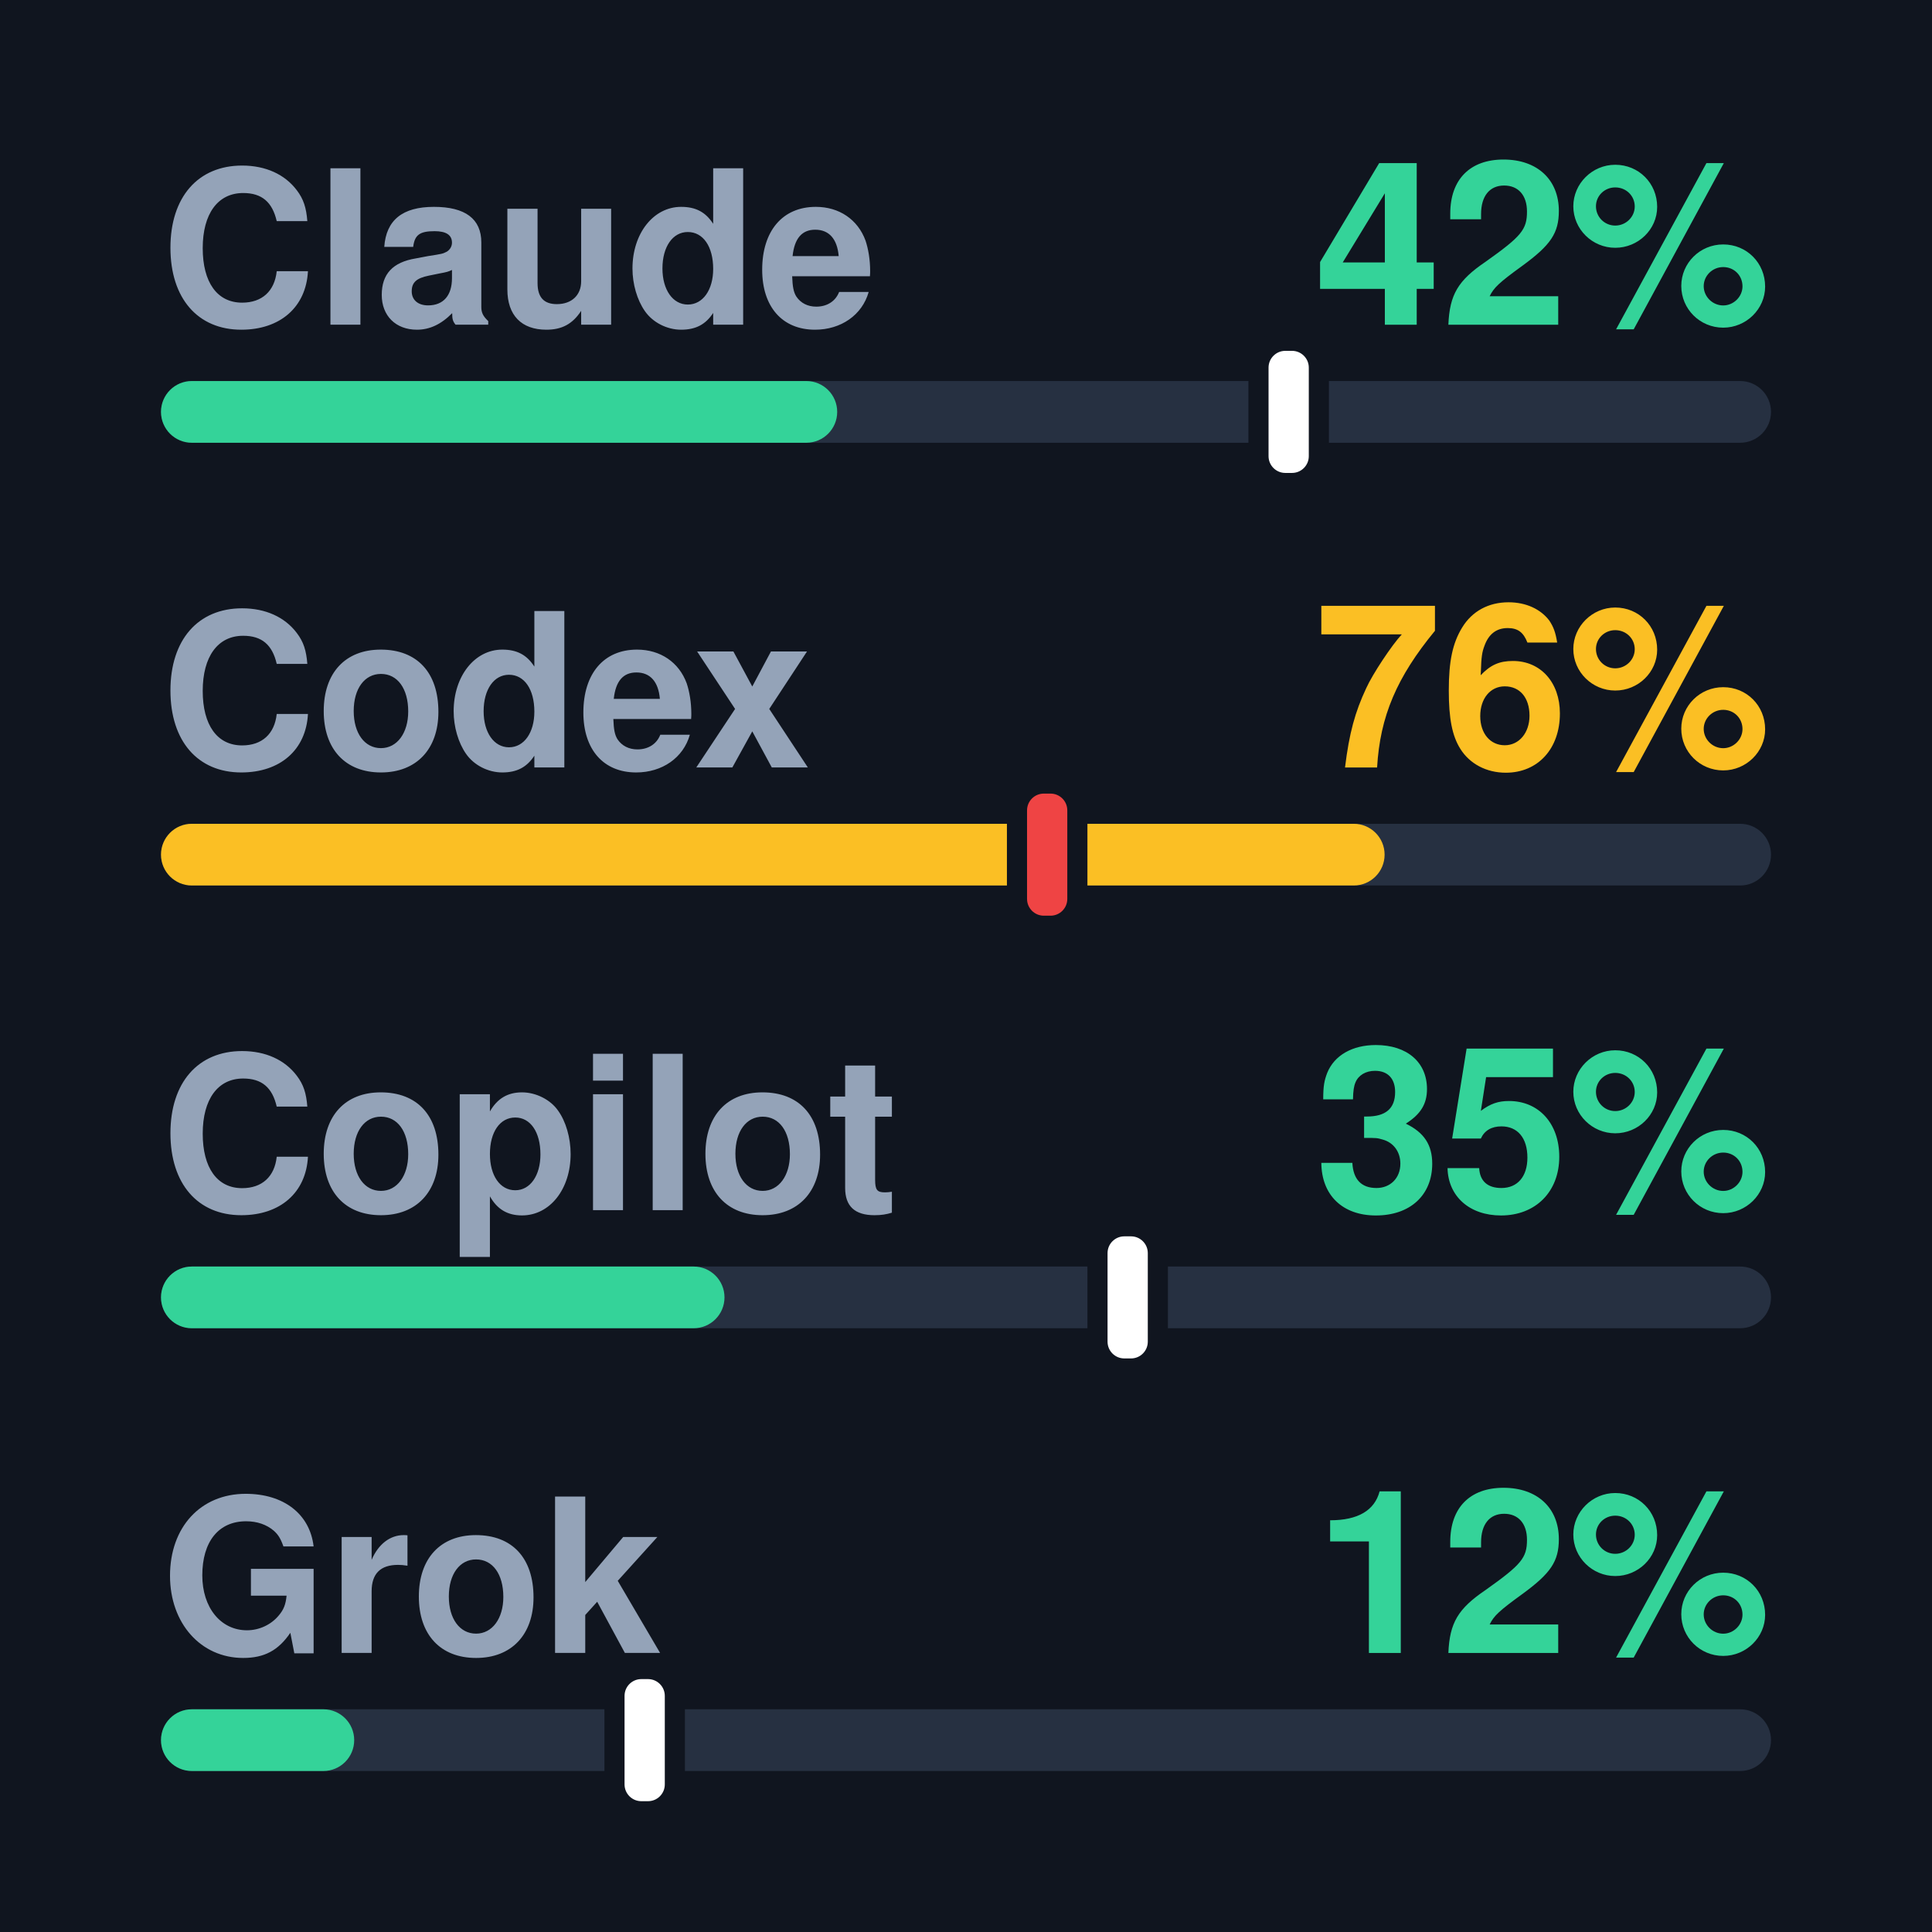
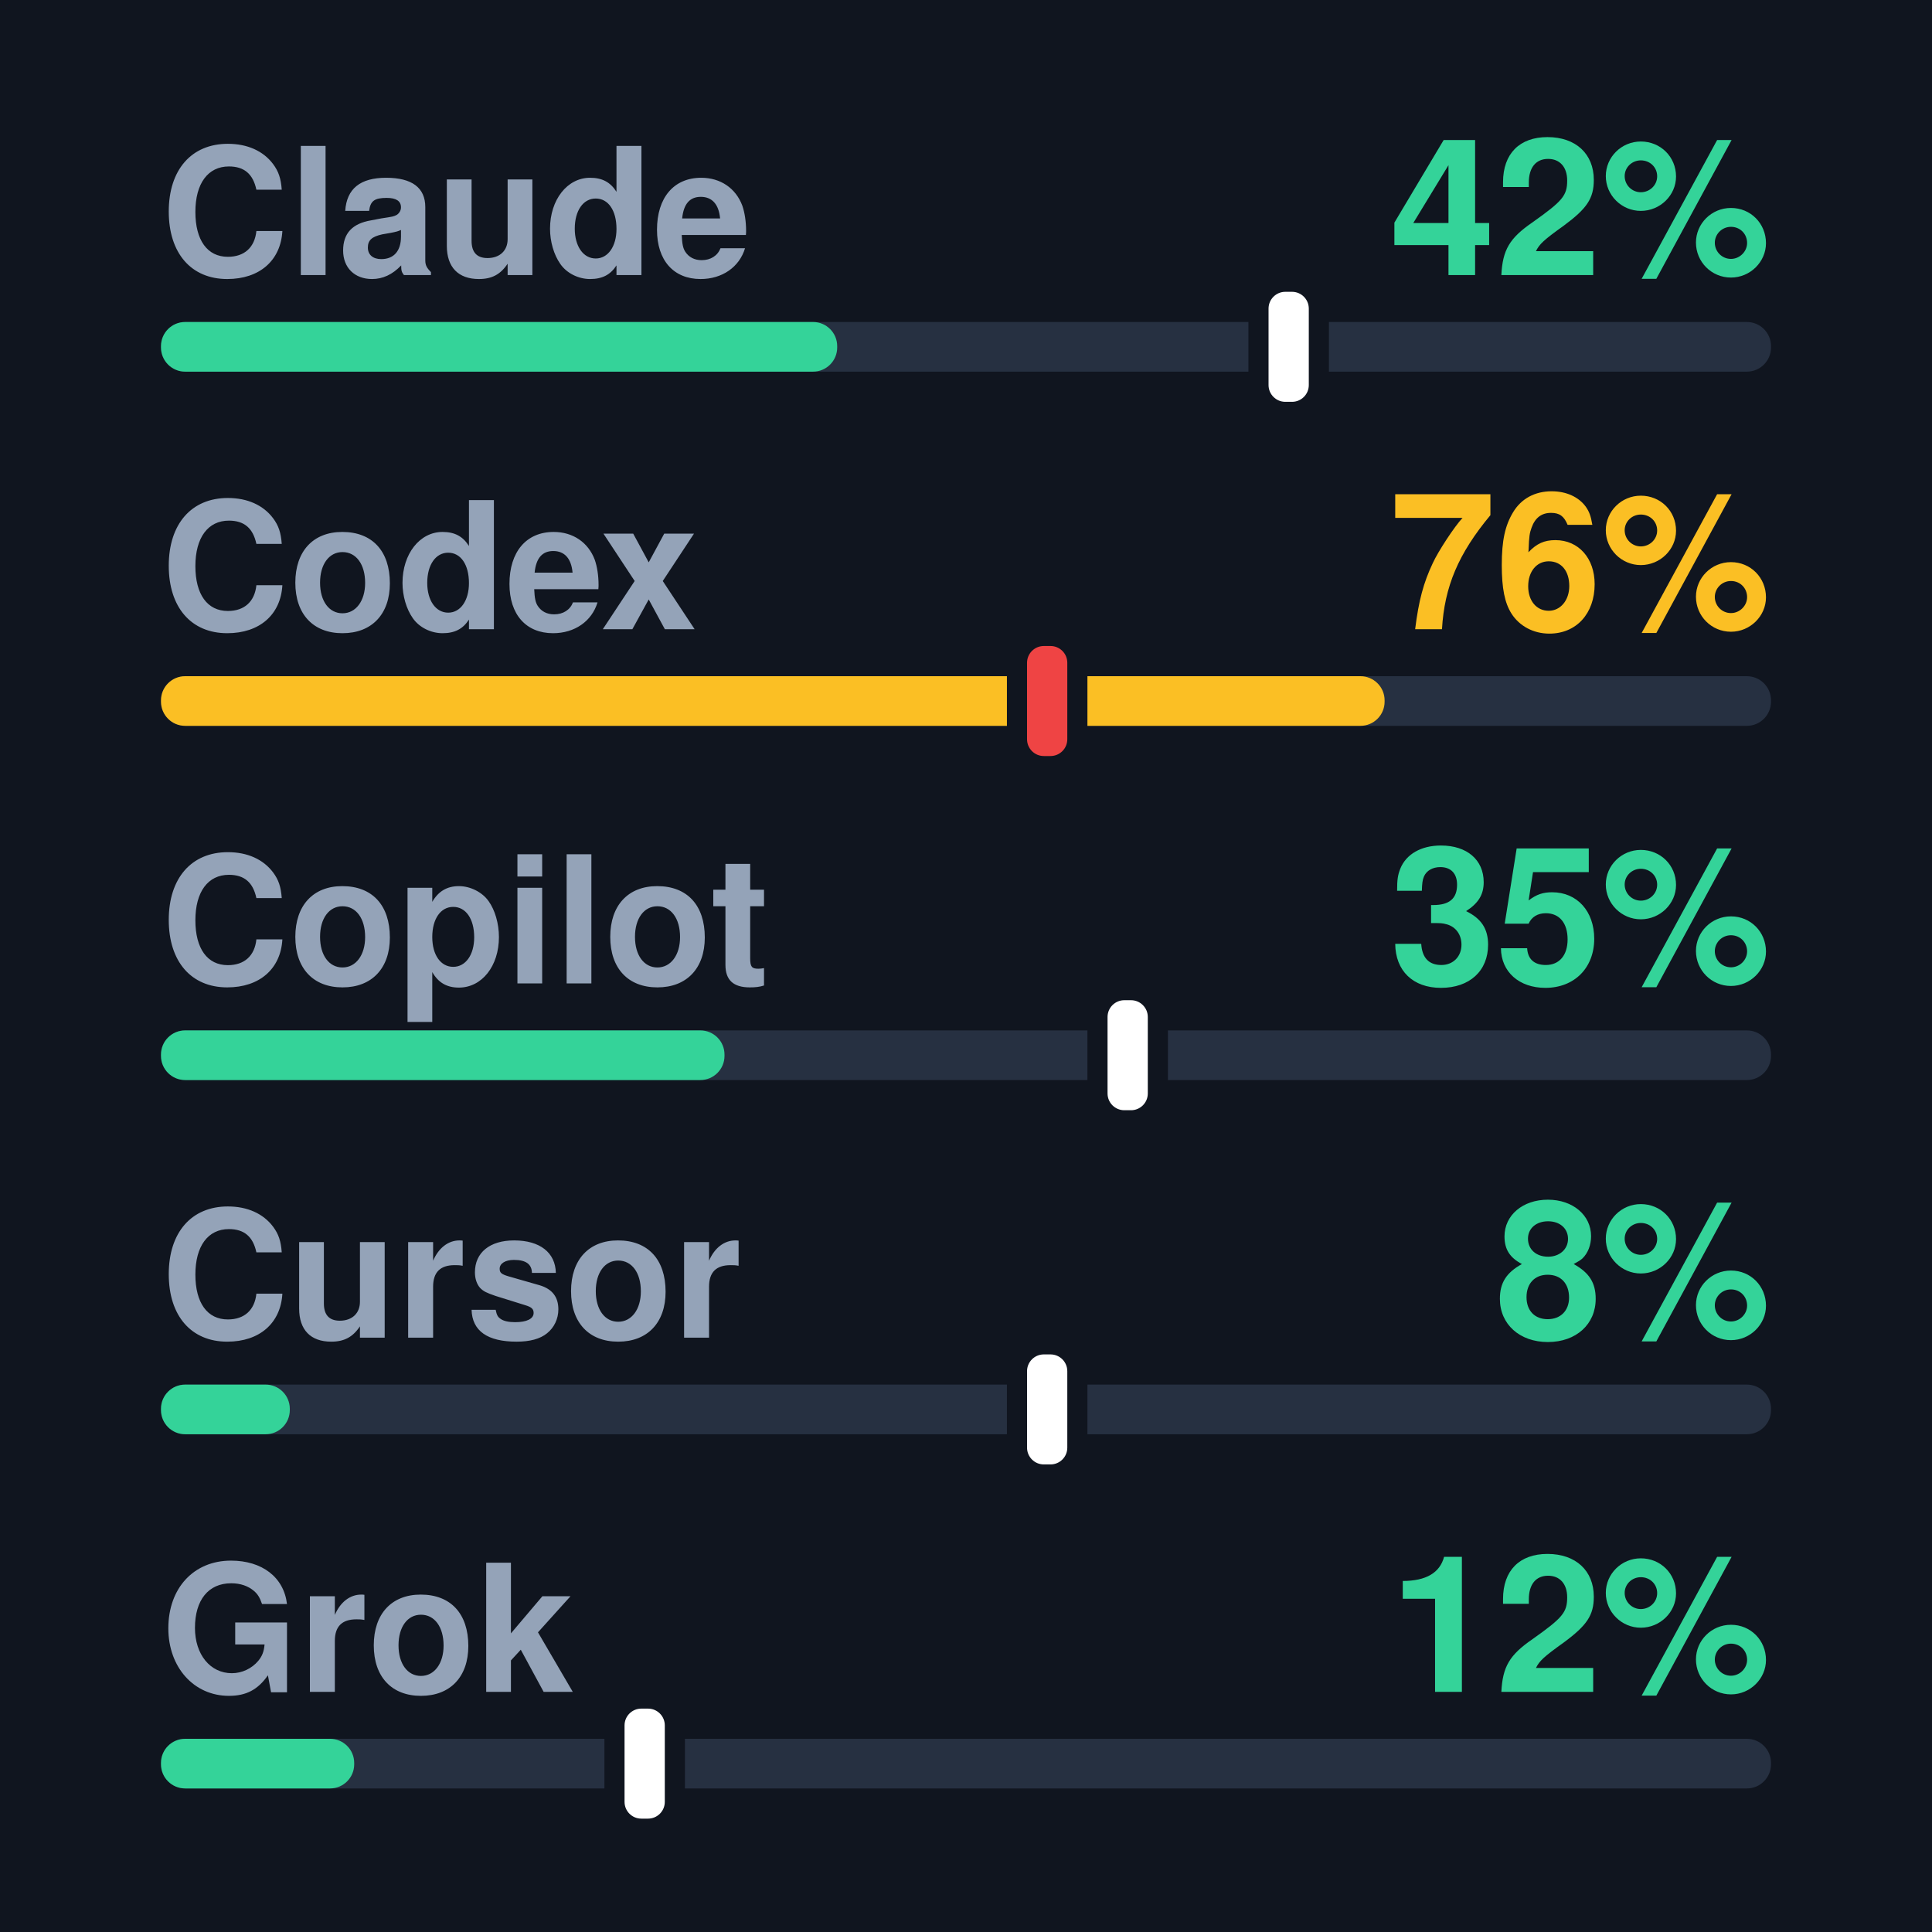
<svg xmlns="http://www.w3.org/2000/svg" width="144" height="144" viewBox="0 0 144 144">
  <rect width="144" height="144" fill="#10151f" />
-   <text x="12" y="24.2" fill="#94a3b8" font-family="'Segoe UI', 'SF Pro Display', 'Helvetica Neue', Helvetica, Arial, sans-serif" font-size="16" font-weight="700" text-anchor="start">Claude</text>
-   <text x="132" y="24.2" fill="#34d399" font-family="'Segoe UI', 'SF Pro Display', 'Helvetica Neue', Helvetica, Arial, sans-serif" font-size="17" font-weight="700" text-anchor="end">42%</text>
-   <rect x="12" y="28.4" width="120" height="4.6" rx="2.3" fill="#263041" />
-   <rect x="12" y="28.4" width="50.4" height="4.6" rx="2.3" fill="#34d399" />
-   <rect x="93.8" y="25.4" width="4.5" height="10.6" rx="2" fill="#ffffff" stroke="#10151f" stroke-width="1.5" />
-   <text x="12" y="57.2" fill="#94a3b8" font-family="'Segoe UI', 'SF Pro Display', 'Helvetica Neue', Helvetica, Arial, sans-serif" font-size="16" font-weight="700" text-anchor="start">Codex</text>
-   <text x="132" y="57.2" fill="#fbbf24" font-family="'Segoe UI', 'SF Pro Display', 'Helvetica Neue', Helvetica, Arial, sans-serif" font-size="17" font-weight="700" text-anchor="end">76%</text>
-   <rect x="12" y="61.4" width="120" height="4.6" rx="2.3" fill="#263041" />
-   <rect x="12" y="61.4" width="91.2" height="4.6" rx="2.3" fill="#fbbf24" />
-   <rect x="75.8" y="58.4" width="4.5" height="10.6" rx="2" fill="#ef4444" stroke="#10151f" stroke-width="1.5" />
-   <text x="12" y="90.2" fill="#94a3b8" font-family="'Segoe UI', 'SF Pro Display', 'Helvetica Neue', Helvetica, Arial, sans-serif" font-size="16" font-weight="700" text-anchor="start">Copilot</text>
-   <text x="132" y="90.2" fill="#34d399" font-family="'Segoe UI', 'SF Pro Display', 'Helvetica Neue', Helvetica, Arial, sans-serif" font-size="17" font-weight="700" text-anchor="end">35%</text>
-   <rect x="12" y="94.4" width="120" height="4.6" rx="2.3" fill="#263041" />
-   <rect x="12" y="94.4" width="42" height="4.6" rx="2.3" fill="#34d399" />
-   <rect x="81.8" y="91.4" width="4.5" height="10.6" rx="2" fill="#ffffff" stroke="#10151f" stroke-width="1.5" />
-   <text x="12" y="123.2" fill="#94a3b8" font-family="'Segoe UI', 'SF Pro Display', 'Helvetica Neue', Helvetica, Arial, sans-serif" font-size="16" font-weight="700" text-anchor="start">Grok</text>
-   <text x="132" y="123.2" fill="#34d399" font-family="'Segoe UI', 'SF Pro Display', 'Helvetica Neue', Helvetica, Arial, sans-serif" font-size="17" font-weight="700" text-anchor="end">12%</text>
-   <rect x="12" y="127.4" width="120" height="4.6" rx="2.3" fill="#263041" />
-   <rect x="12" y="127.4" width="14.4" height="4.6" rx="2.3" fill="#34d399" />
-   <rect x="45.8" y="124.4" width="4.5" height="10.6" rx="2" fill="#ffffff" stroke="#10151f" stroke-width="1.5" />
+   <text x="12" y="20.5" fill="#94a3b8" font-family="'Segoe UI', 'SF Pro Display', 'Helvetica Neue', Helvetica, Arial, sans-serif" font-size="13.2" font-weight="700" text-anchor="start">Claude</text>
+   <text x="132" y="20.5" fill="#34d399" font-family="'Segoe UI', 'SF Pro Display', 'Helvetica Neue', Helvetica, Arial, sans-serif" font-size="14.2" font-weight="700" text-anchor="end">42%</text>
+   <rect x="12" y="24" width="120" height="3.7" rx="1.8" fill="#263041" />
+   <rect x="12" y="24" width="50.4" height="3.7" rx="1.8" fill="#34d399" />
+   <rect x="93.8" y="21" width="4.5" height="9.7" rx="2" fill="#ffffff" stroke="#10151f" stroke-width="1.5" />
+   <text x="12" y="46.9" fill="#94a3b8" font-family="'Segoe UI', 'SF Pro Display', 'Helvetica Neue', Helvetica, Arial, sans-serif" font-size="13.2" font-weight="700" text-anchor="start">Codex</text>
+   <text x="132" y="46.9" fill="#fbbf24" font-family="'Segoe UI', 'SF Pro Display', 'Helvetica Neue', Helvetica, Arial, sans-serif" font-size="14.2" font-weight="700" text-anchor="end">76%</text>
+   <rect x="12" y="50.4" width="120" height="3.7" rx="1.8" fill="#263041" />
+   <rect x="12" y="50.4" width="91.2" height="3.7" rx="1.8" fill="#fbbf24" />
+   <rect x="75.8" y="47.4" width="4.5" height="9.7" rx="2" fill="#ef4444" stroke="#10151f" stroke-width="1.5" />
+   <text x="12" y="73.3" fill="#94a3b8" font-family="'Segoe UI', 'SF Pro Display', 'Helvetica Neue', Helvetica, Arial, sans-serif" font-size="13.2" font-weight="700" text-anchor="start">Copilot</text>
+   <text x="132" y="73.3" fill="#34d399" font-family="'Segoe UI', 'SF Pro Display', 'Helvetica Neue', Helvetica, Arial, sans-serif" font-size="14.2" font-weight="700" text-anchor="end">35%</text>
+   <rect x="12" y="76.8" width="120" height="3.7" rx="1.8" fill="#263041" />
+   <rect x="12" y="76.8" width="42" height="3.7" rx="1.8" fill="#34d399" />
+   <rect x="81.8" y="73.8" width="4.5" height="9.7" rx="2" fill="#ffffff" stroke="#10151f" stroke-width="1.5" />
+   <text x="12" y="99.7" fill="#94a3b8" font-family="'Segoe UI', 'SF Pro Display', 'Helvetica Neue', Helvetica, Arial, sans-serif" font-size="13.2" font-weight="700" text-anchor="start">Cursor</text>
+   <text x="132" y="99.7" fill="#34d399" font-family="'Segoe UI', 'SF Pro Display', 'Helvetica Neue', Helvetica, Arial, sans-serif" font-size="14.2" font-weight="700" text-anchor="end">8%</text>
+   <rect x="12" y="103.2" width="120" height="3.7" rx="1.8" fill="#263041" />
+   <rect x="12" y="103.2" width="9.6" height="3.7" rx="1.8" fill="#34d399" />
+   <rect x="75.8" y="100.2" width="4.5" height="9.7" rx="2" fill="#ffffff" stroke="#10151f" stroke-width="1.5" />
+   <text x="12" y="126.1" fill="#94a3b8" font-family="'Segoe UI', 'SF Pro Display', 'Helvetica Neue', Helvetica, Arial, sans-serif" font-size="13.2" font-weight="700" text-anchor="start">Grok</text>
+   <text x="132" y="126.1" fill="#34d399" font-family="'Segoe UI', 'SF Pro Display', 'Helvetica Neue', Helvetica, Arial, sans-serif" font-size="14.2" font-weight="700" text-anchor="end">12%</text>
+   <rect x="12" y="129.6" width="120" height="3.7" rx="1.8" fill="#263041" />
+   <rect x="12" y="129.6" width="14.4" height="3.7" rx="1.8" fill="#34d399" />
+   <rect x="45.8" y="126.6" width="4.5" height="9.7" rx="2" fill="#ffffff" stroke="#10151f" stroke-width="1.5" />
</svg>
